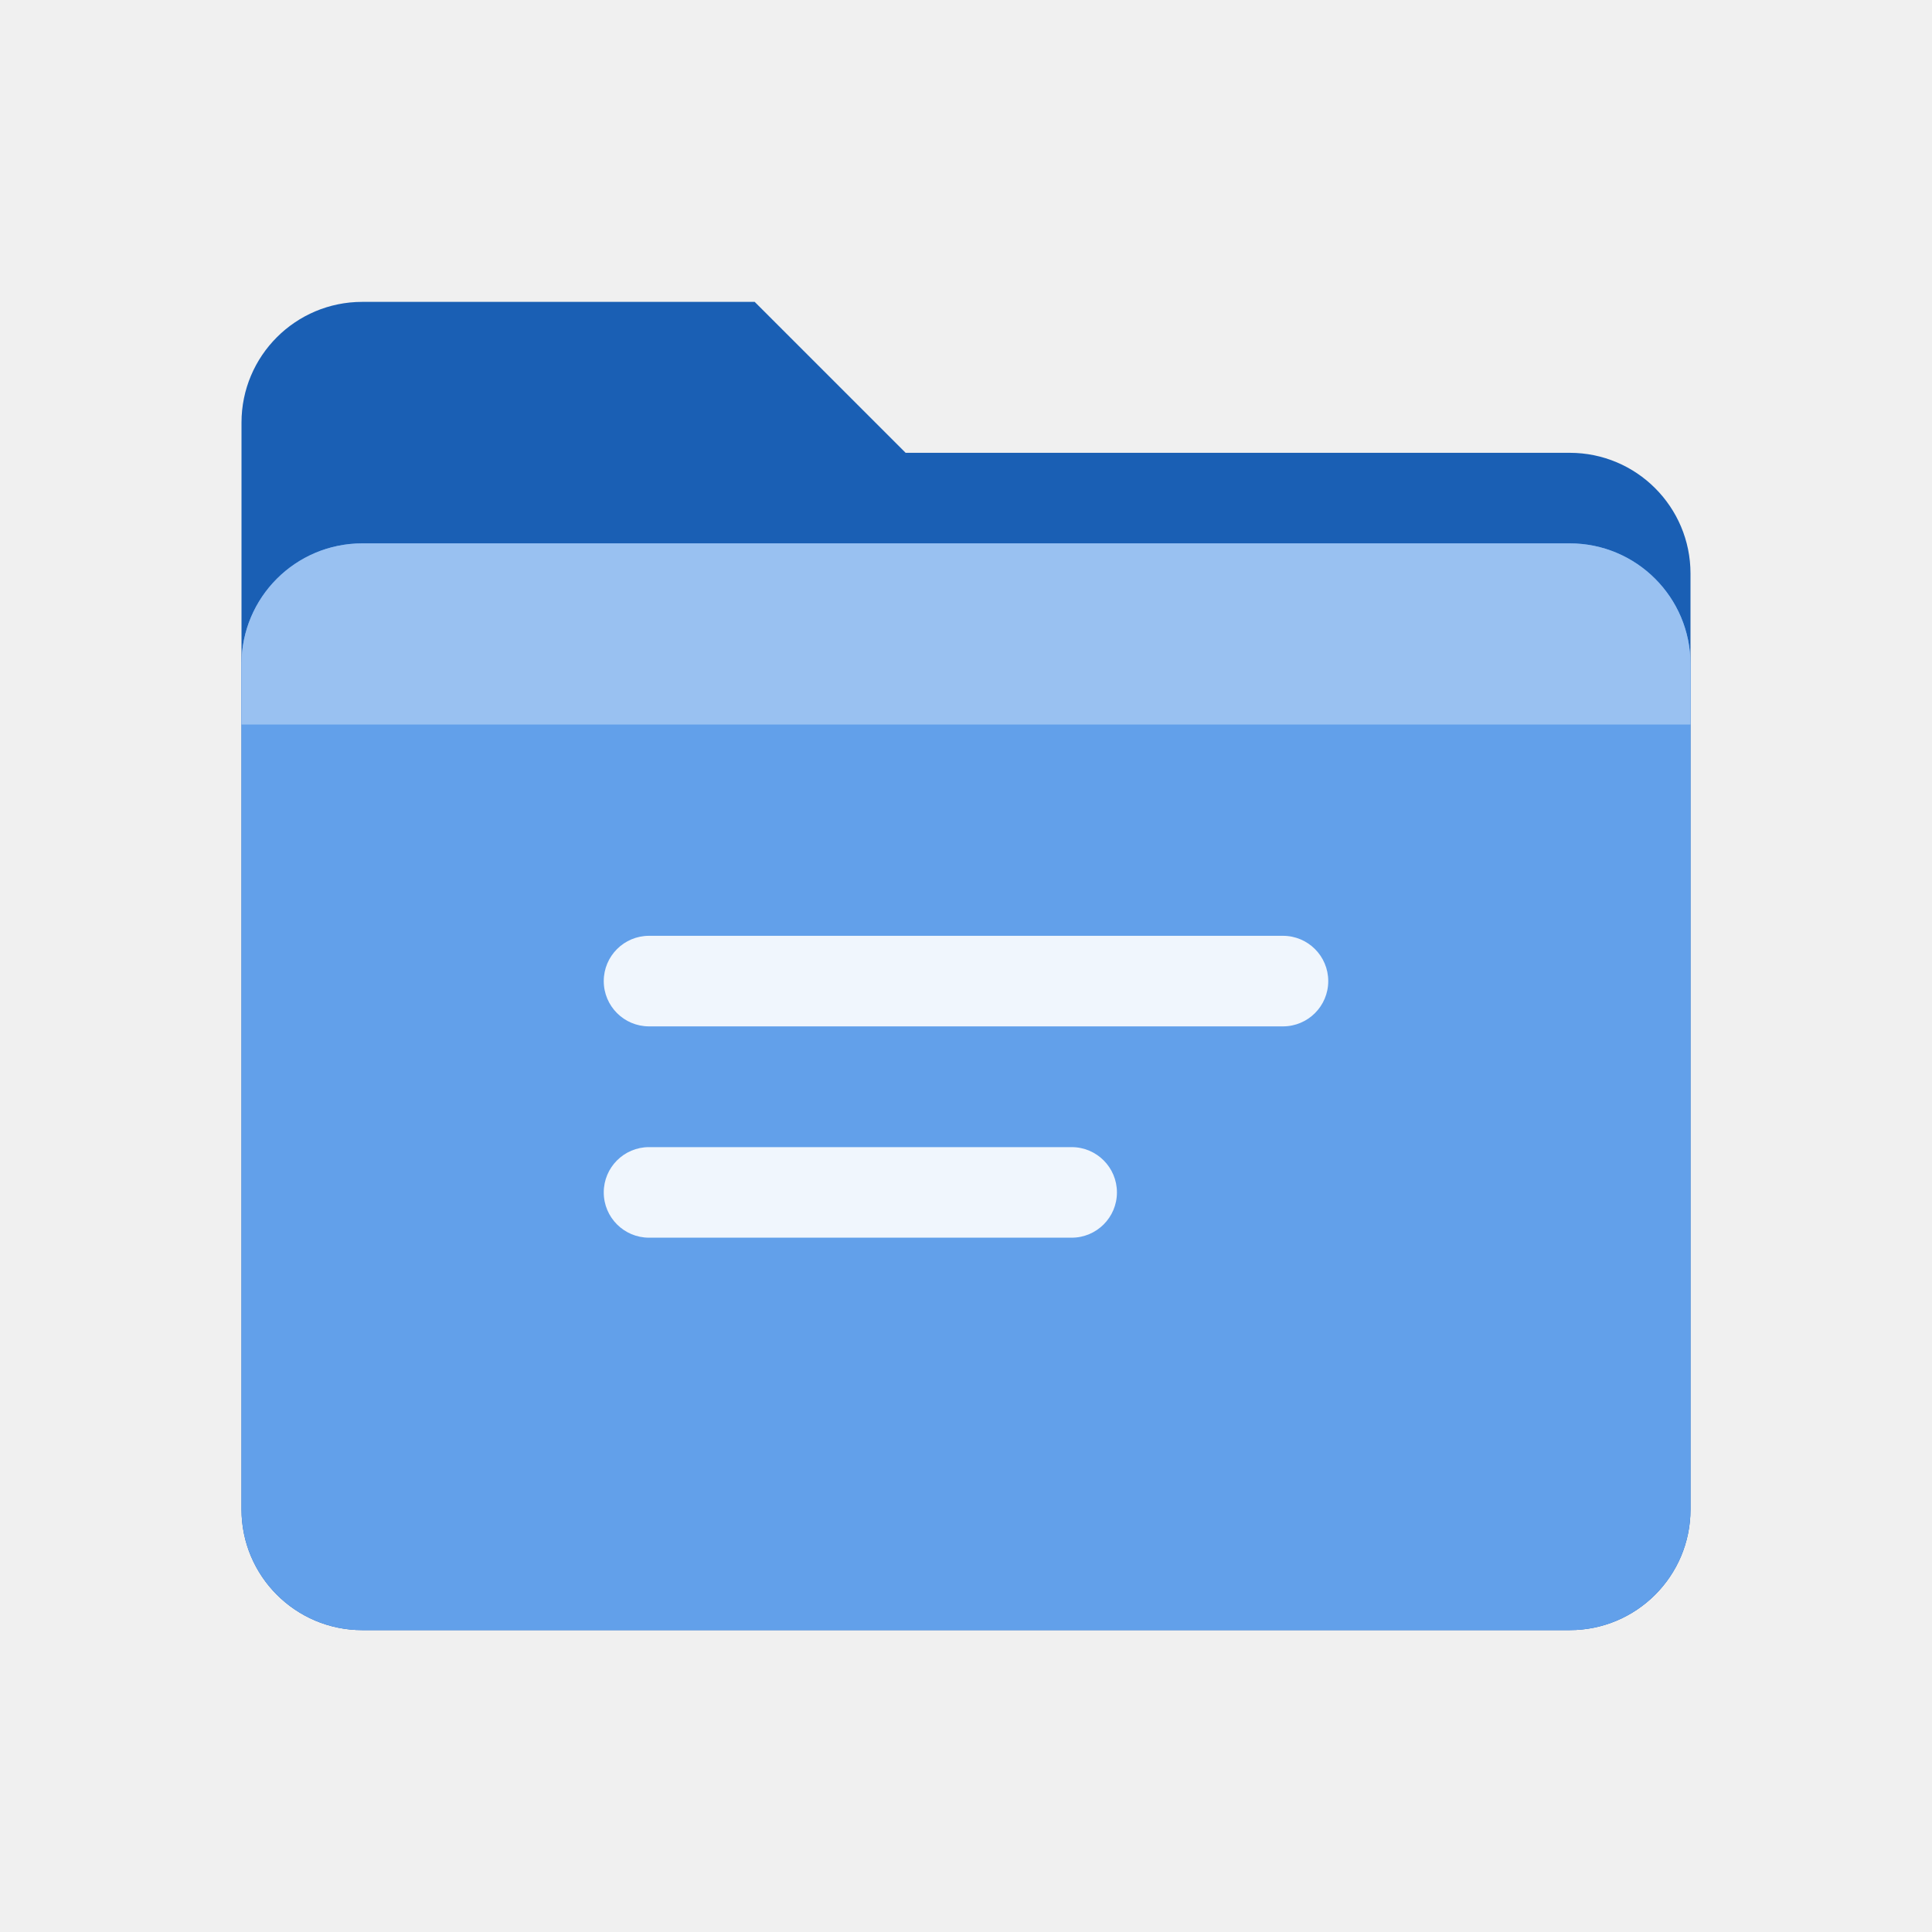
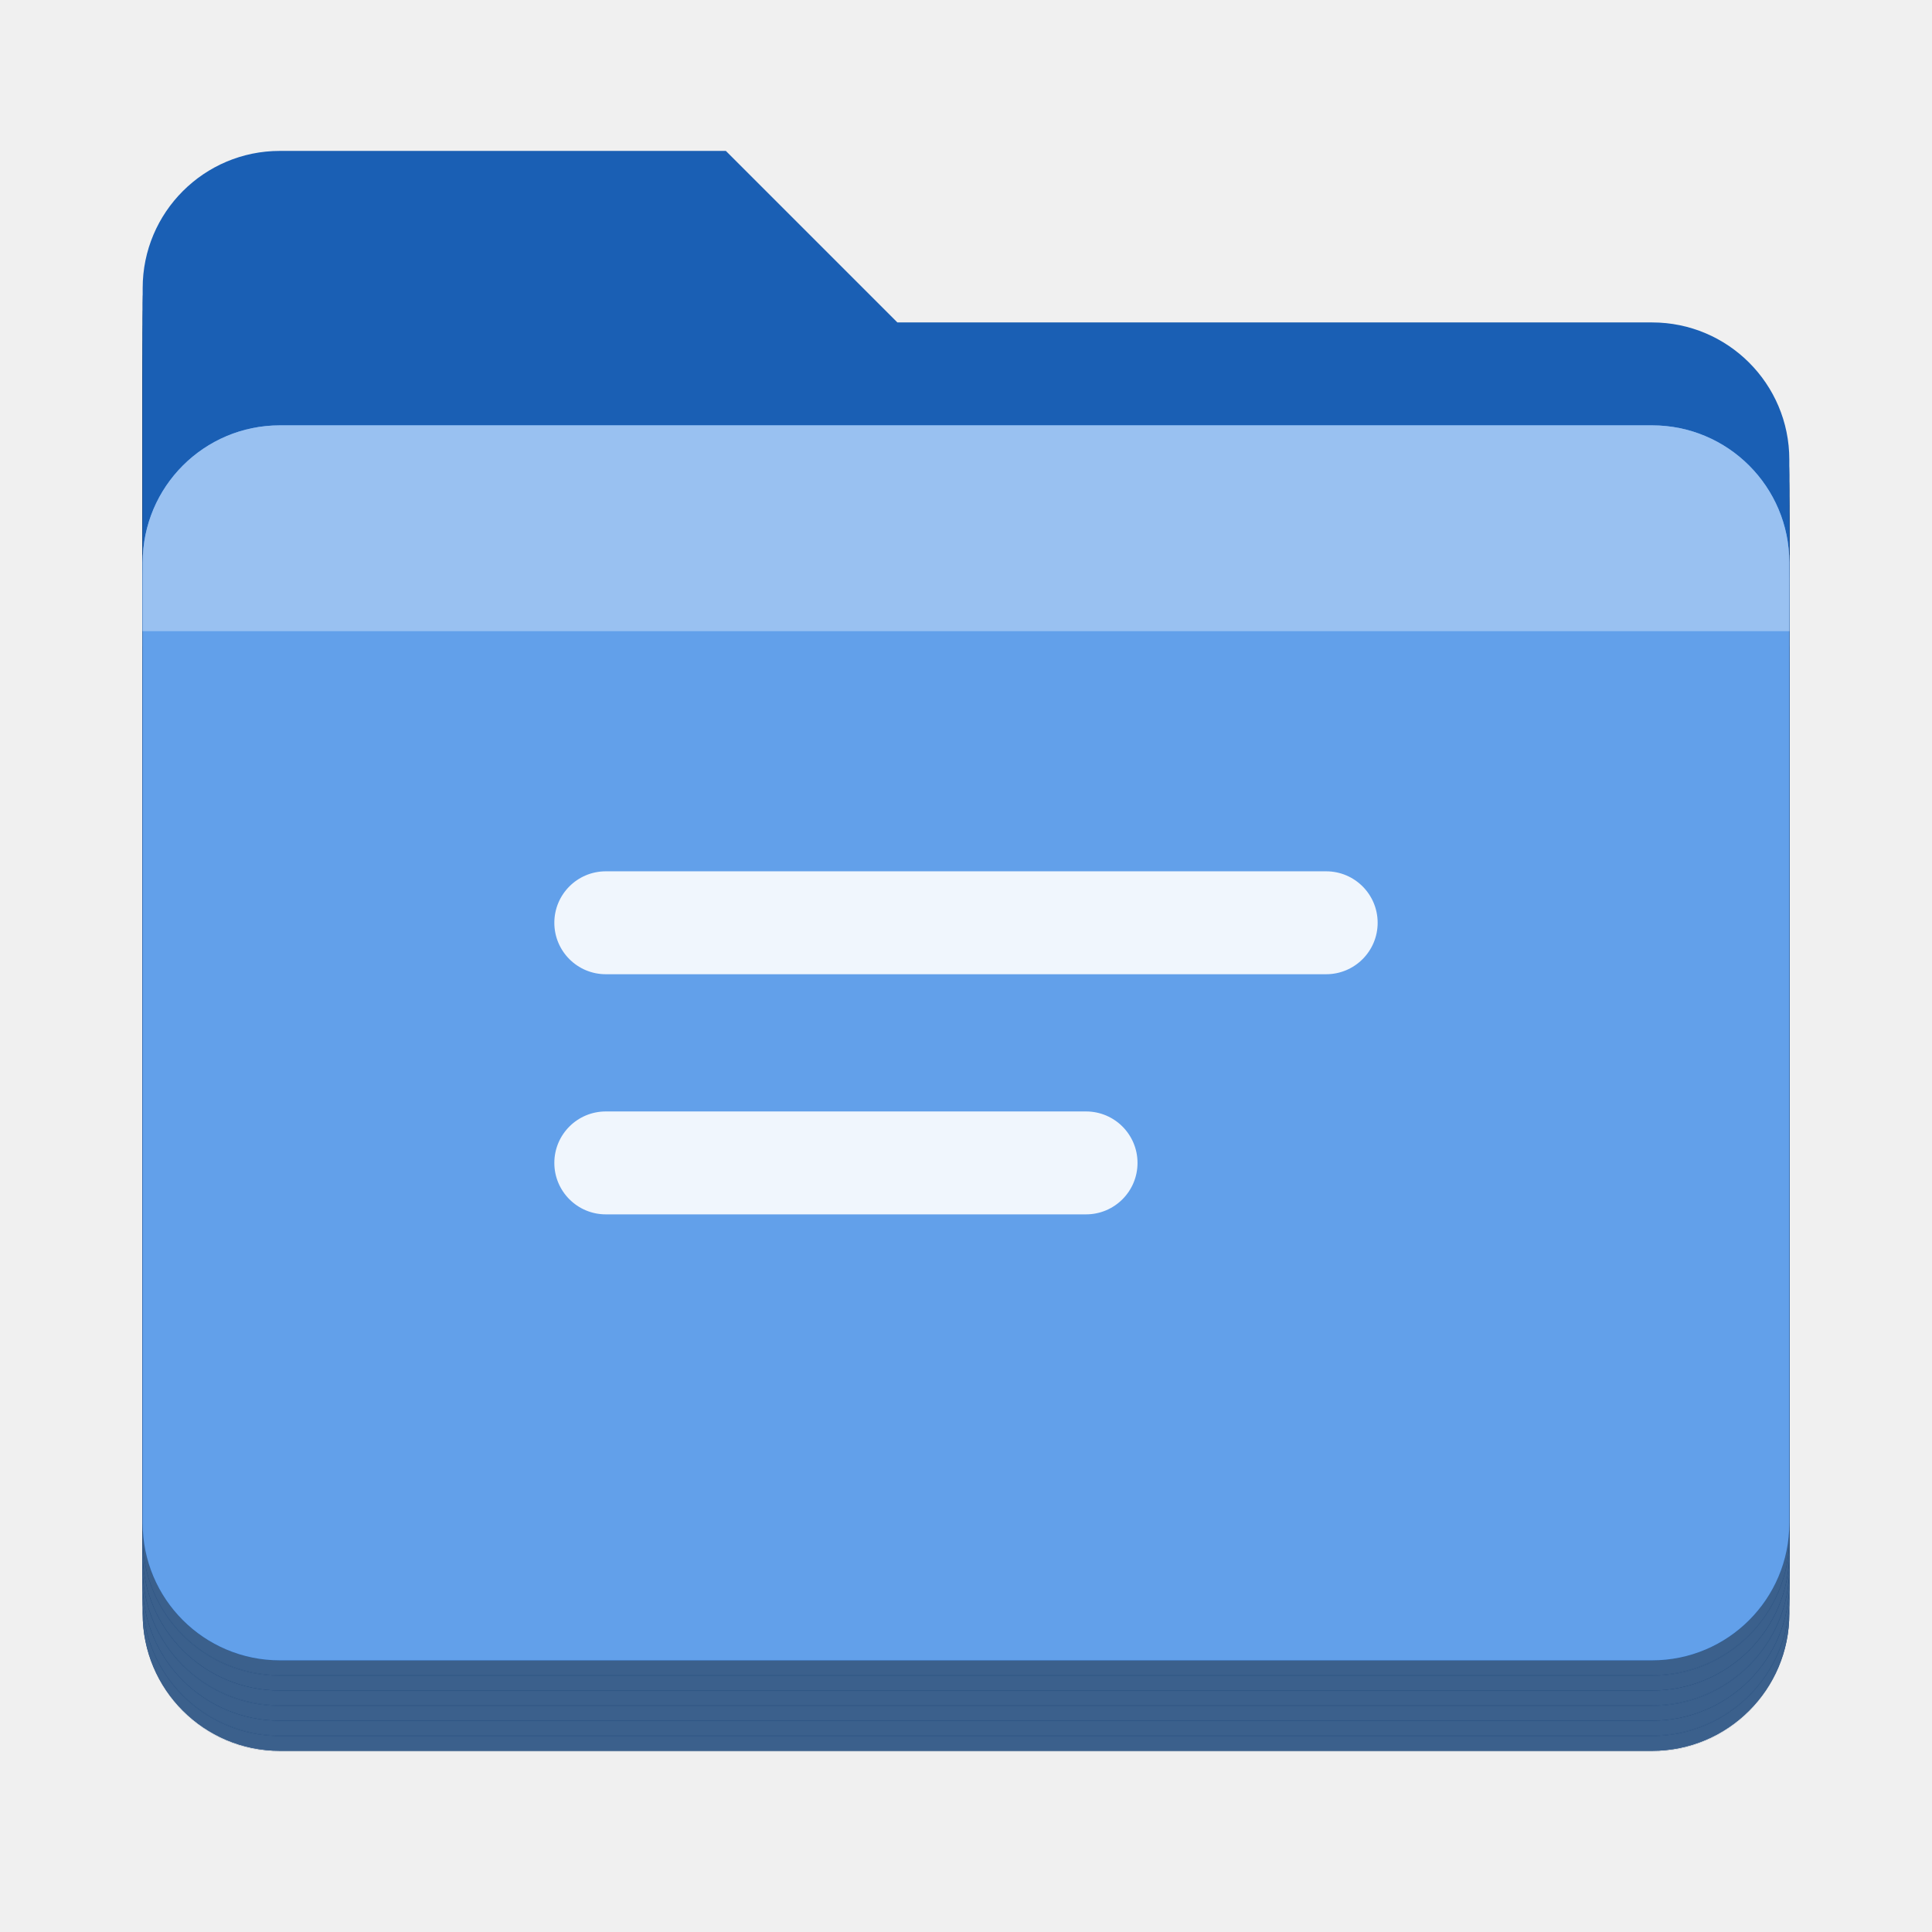
<svg xmlns="http://www.w3.org/2000/svg" width="128" height="128" viewBox="0 0 128 128">
-   <path d="M16 28a8 8 0 0 1 8-8h26l10 10h44a8 8 0 0 1 8 8v62a8 8 0 0 1-8 8H24a8 8 0 0 1-8-8z" fill="#1a5fb4" />
-   <path d="M16 44a8 8 0 0 1 8-8h80a8 8 0 0 1 8 8v56a8 8 0 0 1-8 8H24a8 8 0 0 1-8-8z" fill="#62a0ea" />
-   <path d="M16 44a8 8 0 0 1 8-8h80a8 8 0 0 1 8 8v4H16z" fill="#99c1f1" />
-   <rect x="40" y="62" width="48" height="6" rx="3" fill="#fff" opacity=".9" />
-   <rect x="40" y="76" width="34" height="6" rx="3" fill="#fff" opacity=".9" />
+   <defs>
+     <filter id="shrimp-depth" x="-5%" y="-5%" width="110%" height="115%" color-interpolation-filters="sRGB">
+       <feComponentTransfer in="SourceGraphic" result="dark">
+         <feFuncR type="linear" slope="0.6" />
+         <feFuncG type="linear" slope="0.6" />
+         <feFuncB type="linear" slope="0.6" />
+       </feComponentTransfer>
+       <feOffset in="dark" dy="1" result="o1" />
+       <feOffset in="dark" dy="2" result="o2" />
+       <feOffset in="dark" dy="3" result="o3" />
+       <feOffset in="dark" dy="4" result="o4" />
+       <feOffset in="dark" dy="5" result="o5" />
+       <feOffset in="dark" dy="6" result="o6" />
+       <feMerge>
+         <feMergeNode in="o6" />
+         <feMergeNode in="o5" />
+         <feMergeNode in="o4" />
+         <feMergeNode in="o3" />
+         <feMergeNode in="o2" />
+         <feMergeNode in="o1" />
+         <feMergeNode in="SourceGraphic" />
+       </feMerge>
+     </filter>
+   </defs>
+   <g filter="url(#shrimp-depth)">
+     <g transform="translate(-8.73 -12.73) scale(1.1364)">
+       <path d="M16 28a8 8 0 0 1 8-8h26l10 10h44a8 8 0 0 1 8 8v62a8 8 0 0 1-8 8H24a8 8 0 0 1-8-8z" fill="#1a5fb4" />
+       <path d="M16 44a8 8 0 0 1 8-8h80a8 8 0 0 1 8 8v56a8 8 0 0 1-8 8H24a8 8 0 0 1-8-8z" fill="#62a0ea" />
+       <path d="M16 44a8 8 0 0 1 8-8h80a8 8 0 0 1 8 8v4H16z" fill="#99c1f1" />
+       <rect x="40" y="62" width="48" height="6" rx="3" fill="#fff" opacity=".9" />
+       <rect x="40" y="76" width="34" height="6" rx="3" fill="#fff" opacity=".9" />
+     </g>
+   </g>
</svg>
